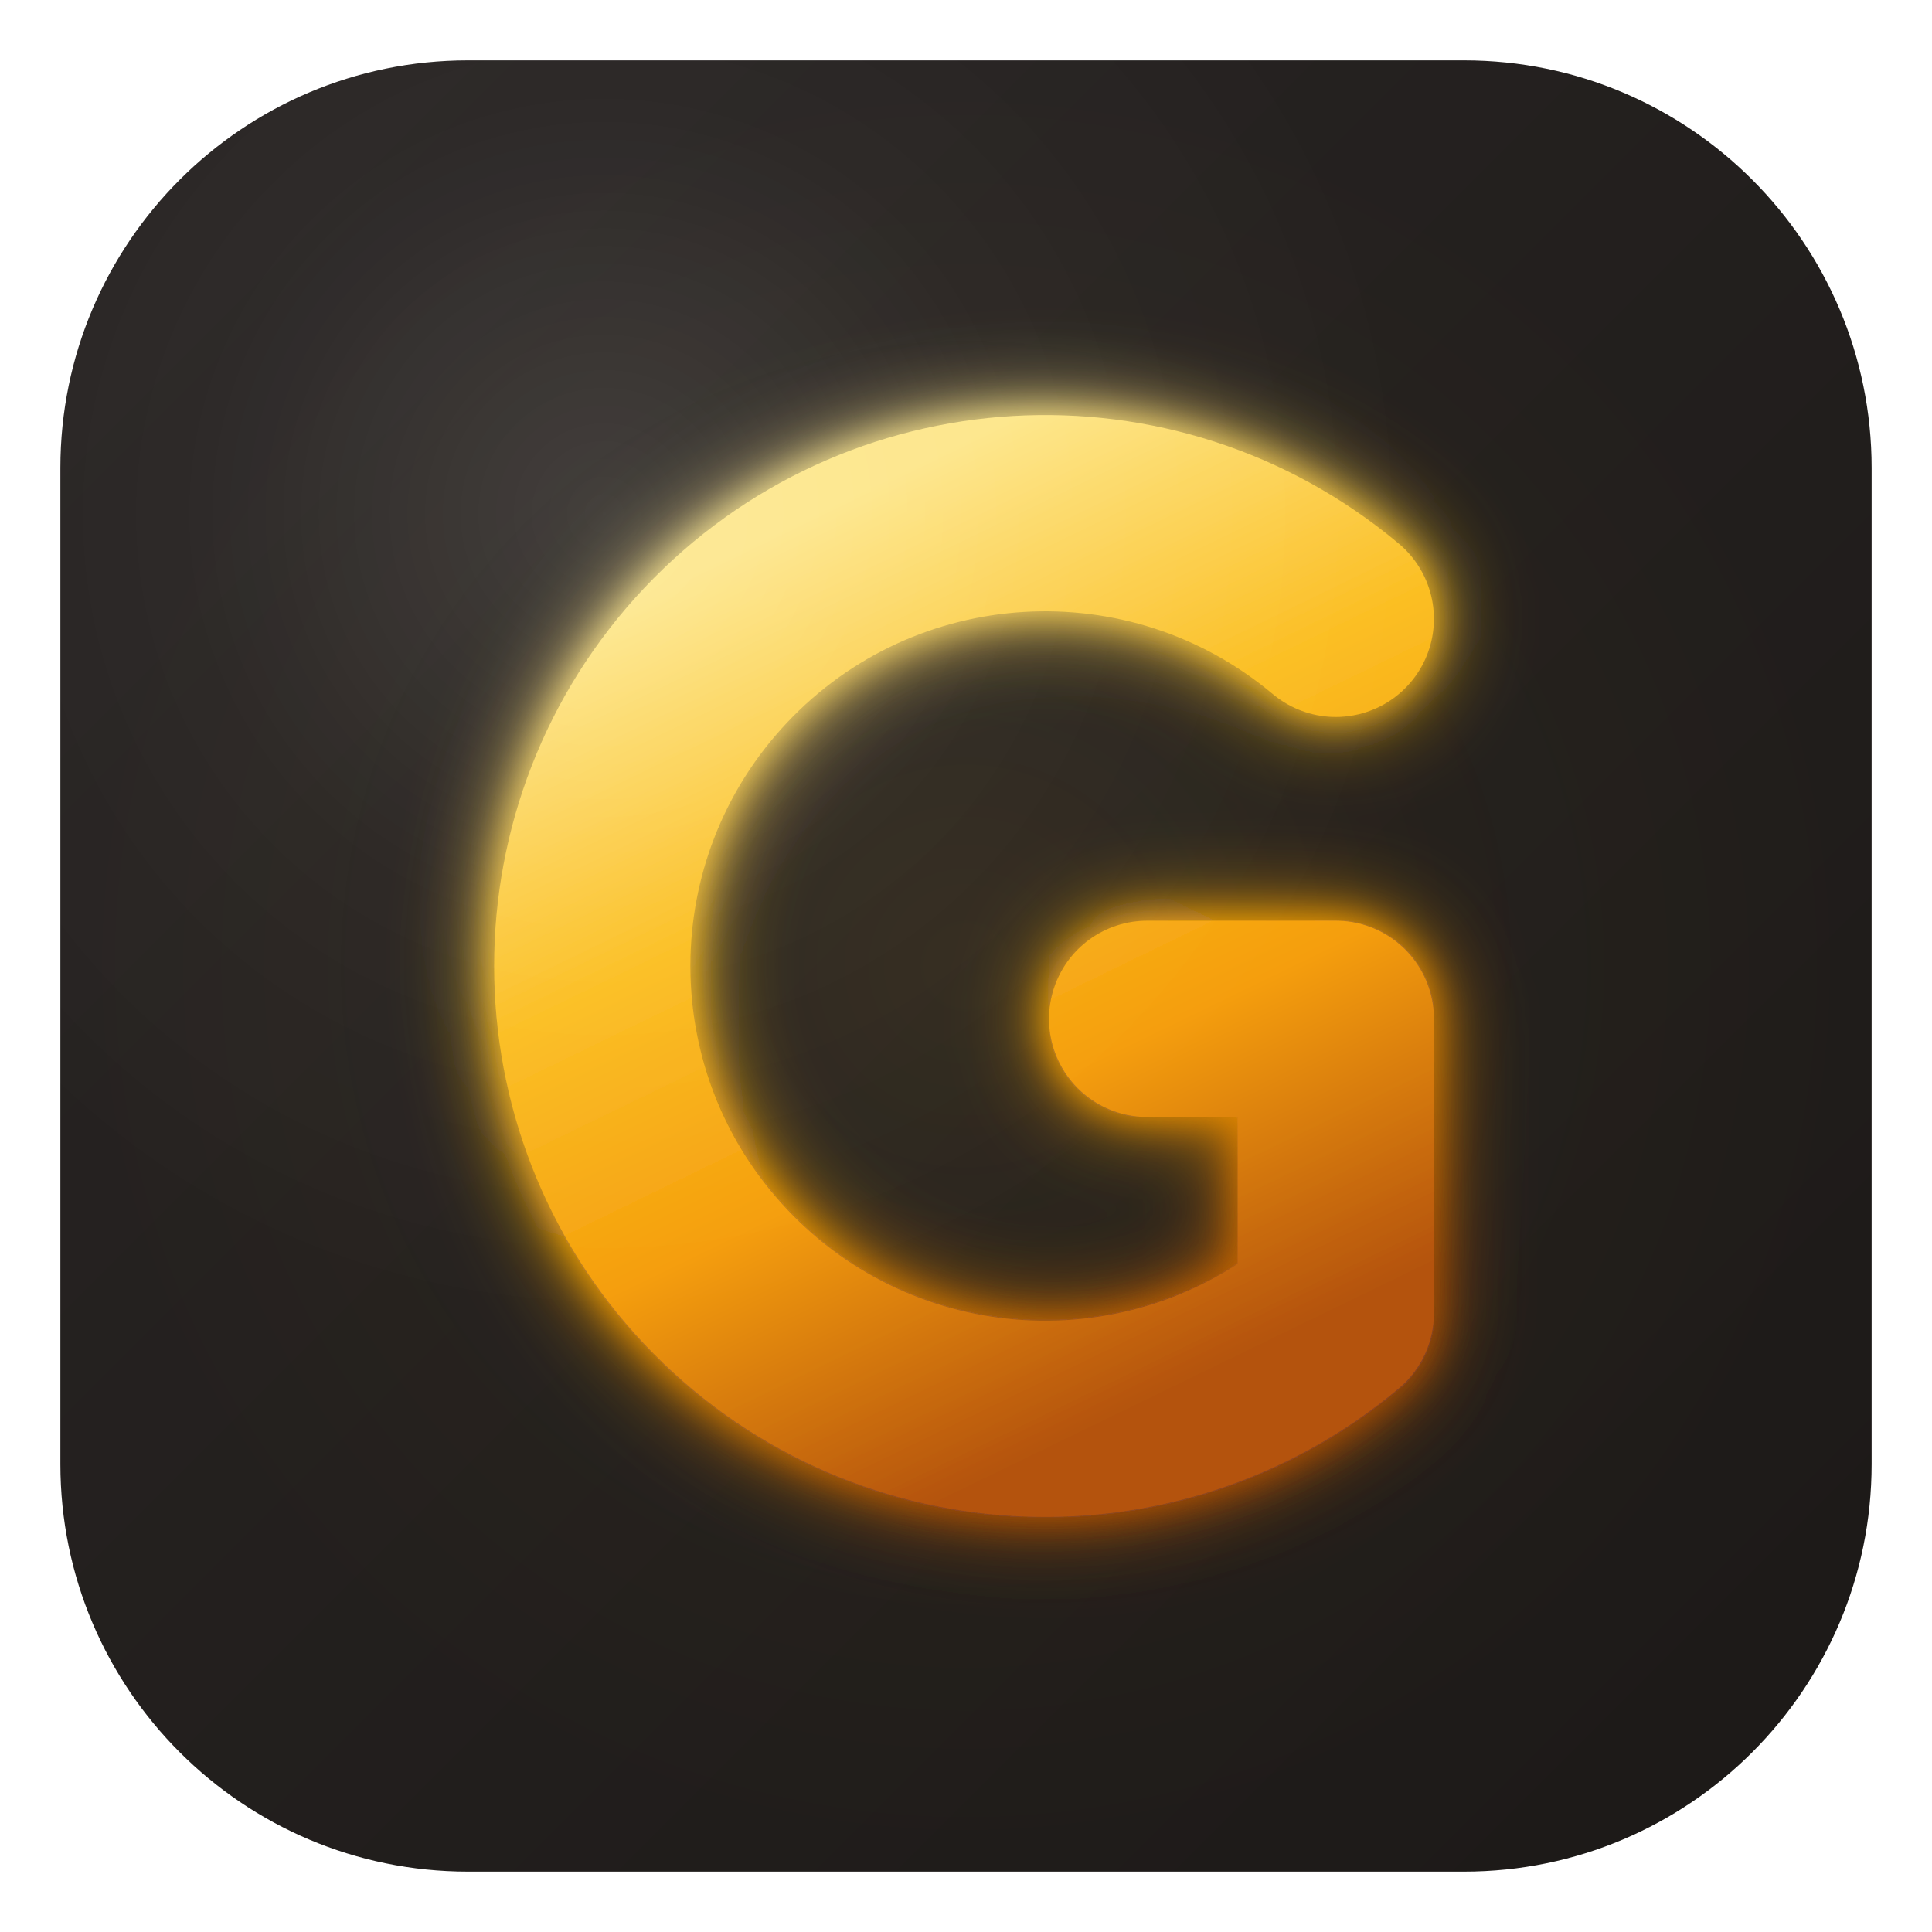
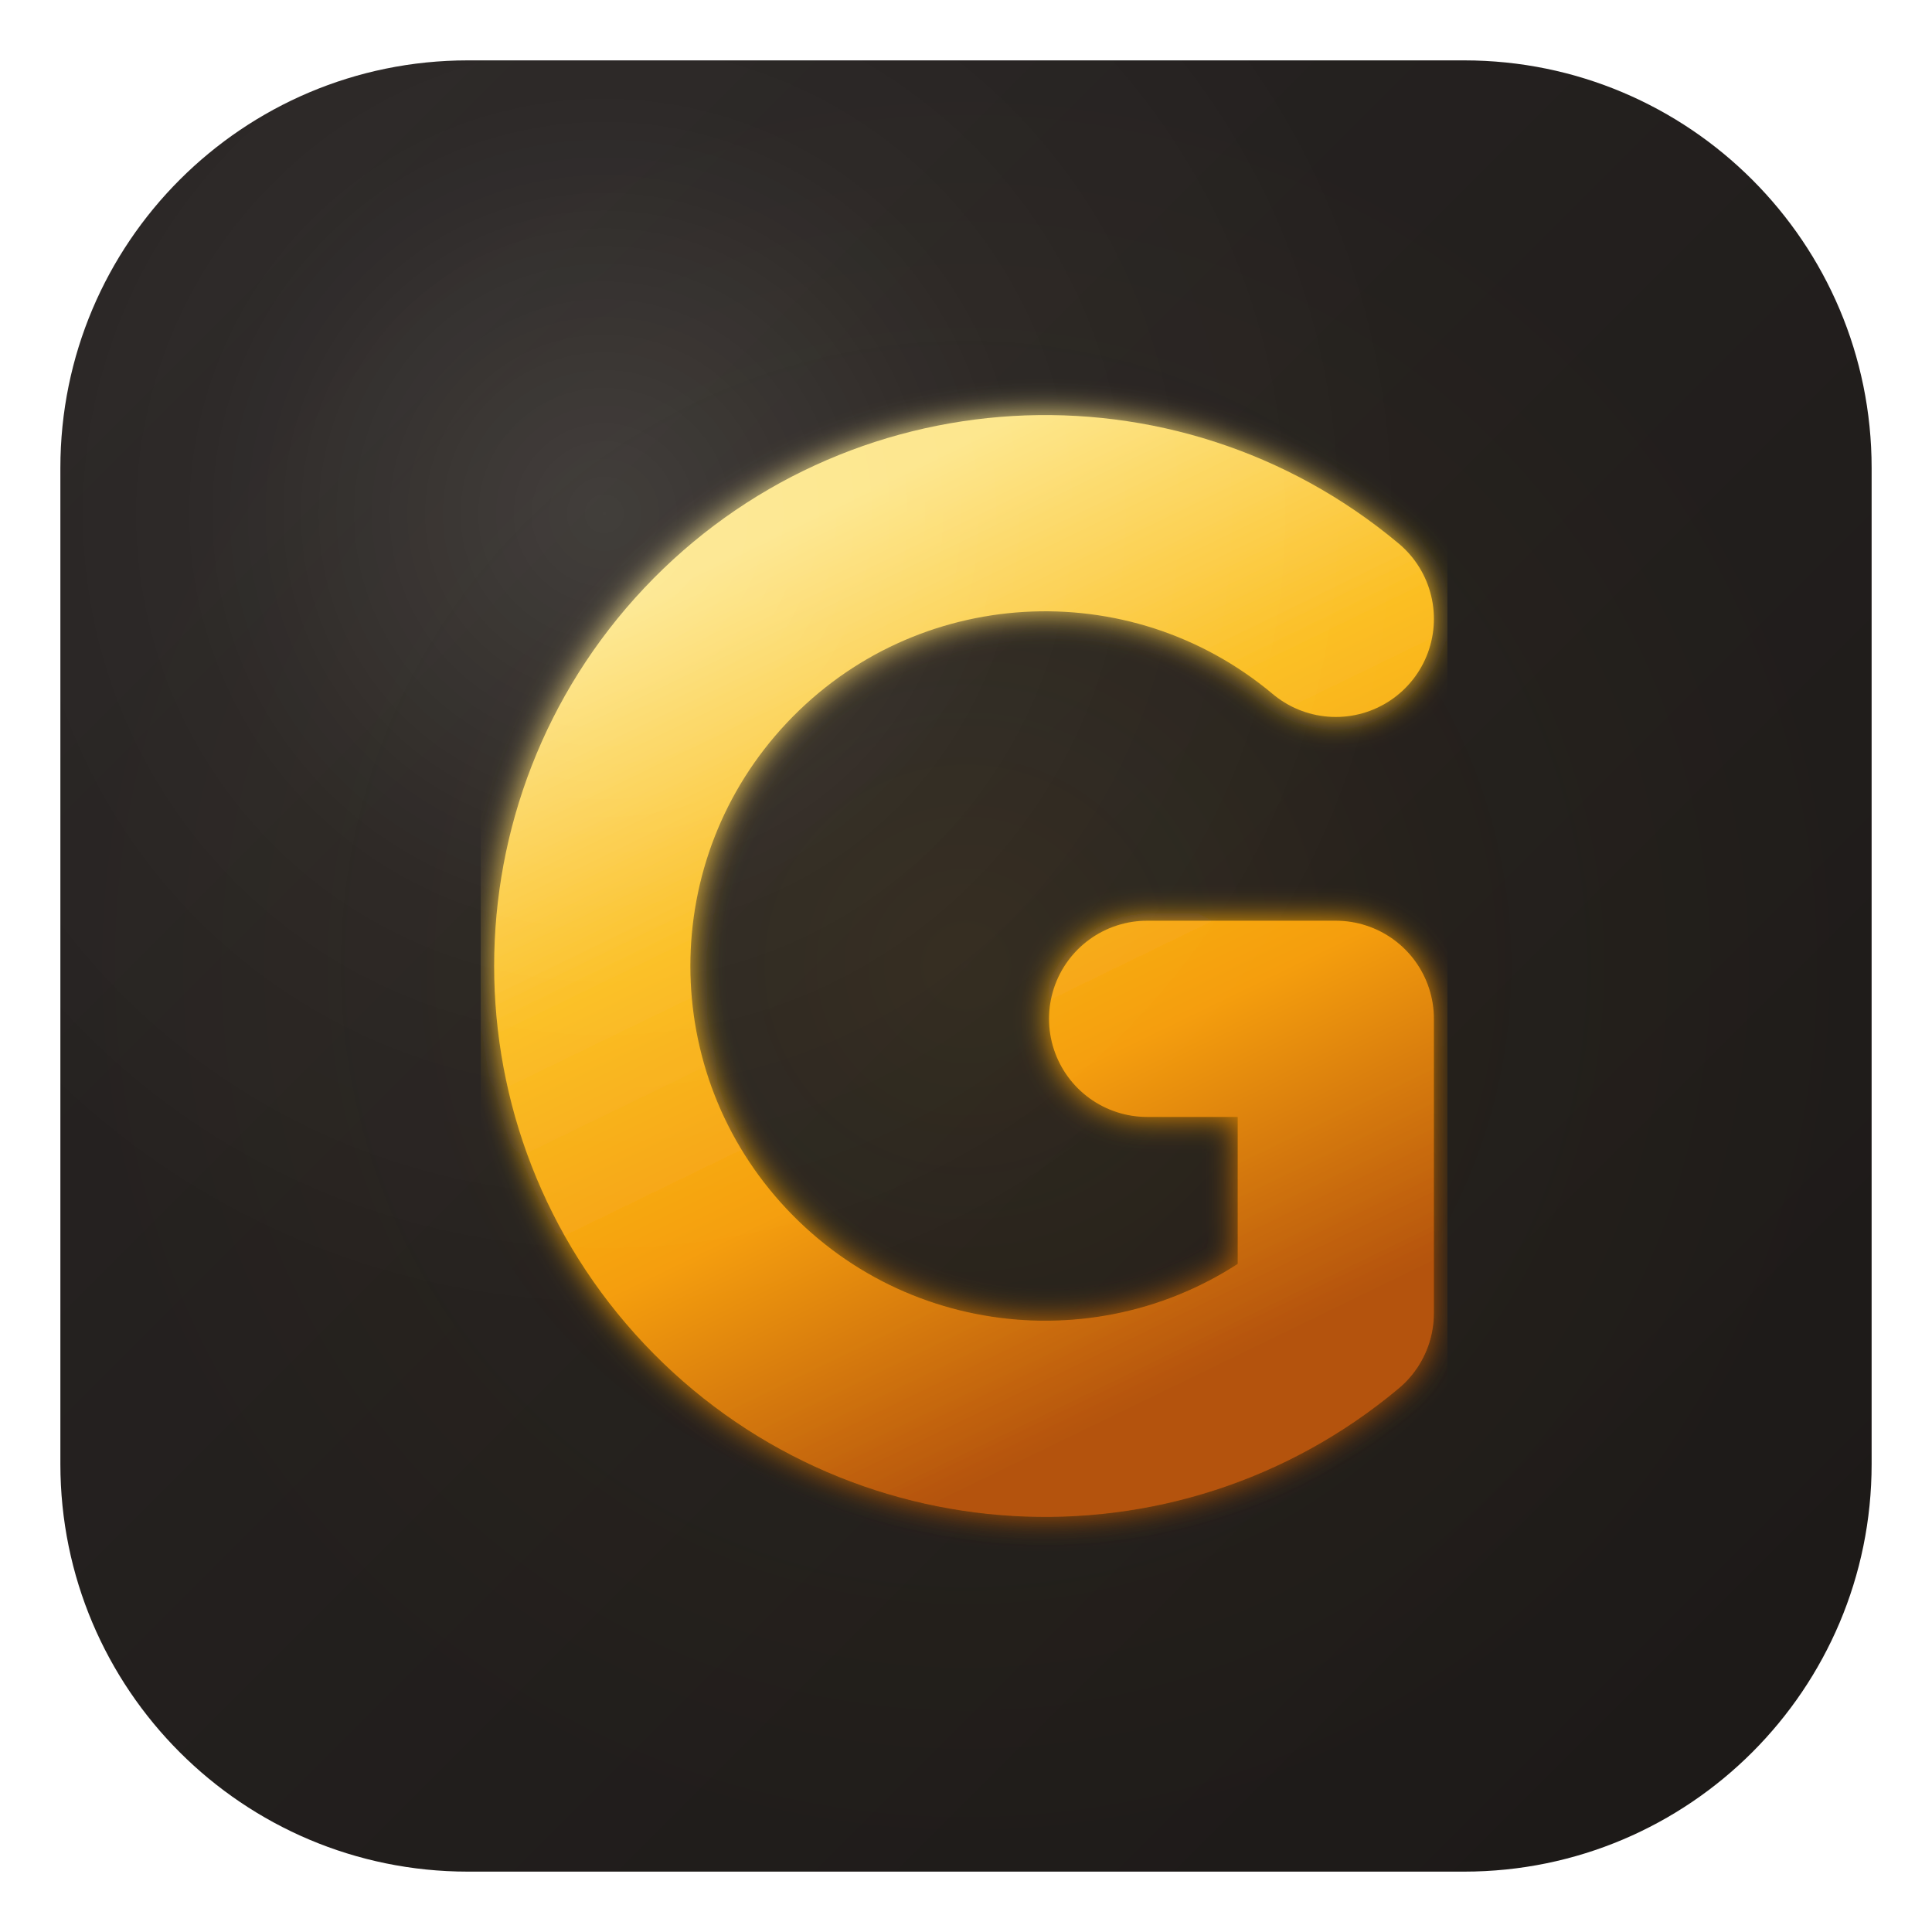
<svg xmlns="http://www.w3.org/2000/svg" viewBox="0 0 512 512" width="512" height="512">
  <defs>
    <linearGradient id="strokeSheen" x1="30%" y1="0%" x2="70%" y2="100%">
      <stop offset="0%" stop-color="#FDE68A" />
      <stop offset="35%" stop-color="#FBBF24" />
      <stop offset="65%" stop-color="#F59E0B" />
      <stop offset="100%" stop-color="#B45309" />
    </linearGradient>
    <linearGradient id="bgGrad" x1="0%" y1="0%" x2="100%" y2="100%">
      <stop offset="0%" stop-color="#292524" />
      <stop offset="100%" stop-color="#1C1917" />
    </linearGradient>
-     <filter id="glow" x="-30%" y="-30%" width="160%" height="160%">
-       <feGaussianBlur in="SourceGraphic" stdDeviation="12" result="blur1" />
-       <feGaussianBlur in="SourceGraphic" stdDeviation="5" result="blur2" />
+     <filter id="glow" x="-15%" y="-15%" width="130%" height="130%">
+       <feGaussianBlur in="SourceGraphic" stdDeviation="4" result="blur" />
      <feMerge>
-         <feMergeNode in="blur1" />
-         <feMergeNode in="blur2" />
+         <feMergeNode in="blur" />
        <feMergeNode in="SourceGraphic" />
      </feMerge>
    </filter>
    <radialGradient id="ambientGlow" cx="50%" cy="50%" r="50%">
      <stop offset="0%" stop-color="rgba(251,191,36,0.07)" />
      <stop offset="55%" stop-color="rgba(251,191,36,0.02)" />
      <stop offset="100%" stop-color="rgba(251,191,36,0)" />
    </radialGradient>
    <radialGradient id="specular" cx="30%" cy="25%" r="45%" fx="30%" fy="25%">
      <stop offset="0%" stop-color="rgba(255,255,255,0.12)" />
      <stop offset="50%" stop-color="rgba(255,255,255,0.03)" />
      <stop offset="100%" stop-color="rgba(255,255,255,0)" />
    </radialGradient>
    <clipPath id="squircle">
      <rect x="16" y="16" width="480" height="480" rx="108" ry="108" />
    </clipPath>
  </defs>
  <rect x="16" y="16" width="480" height="480" rx="108" ry="108" fill="url(#bgGrad)" />
  <g clip-path="url(#squircle)">
    <rect x="16" y="16" width="480" height="480" fill="url(#ambientGlow)" />
    <path d="       M 354 164       A 120 120 0 1 0 354 348       L 354 270       L 304 270     " fill="none" stroke="url(#strokeSheen)" stroke-width="52" stroke-linecap="round" stroke-linejoin="round" filter="url(#glow)" />
    <rect x="16" y="16" width="480" height="480" fill="url(#specular)" />
  </g>
</svg>
